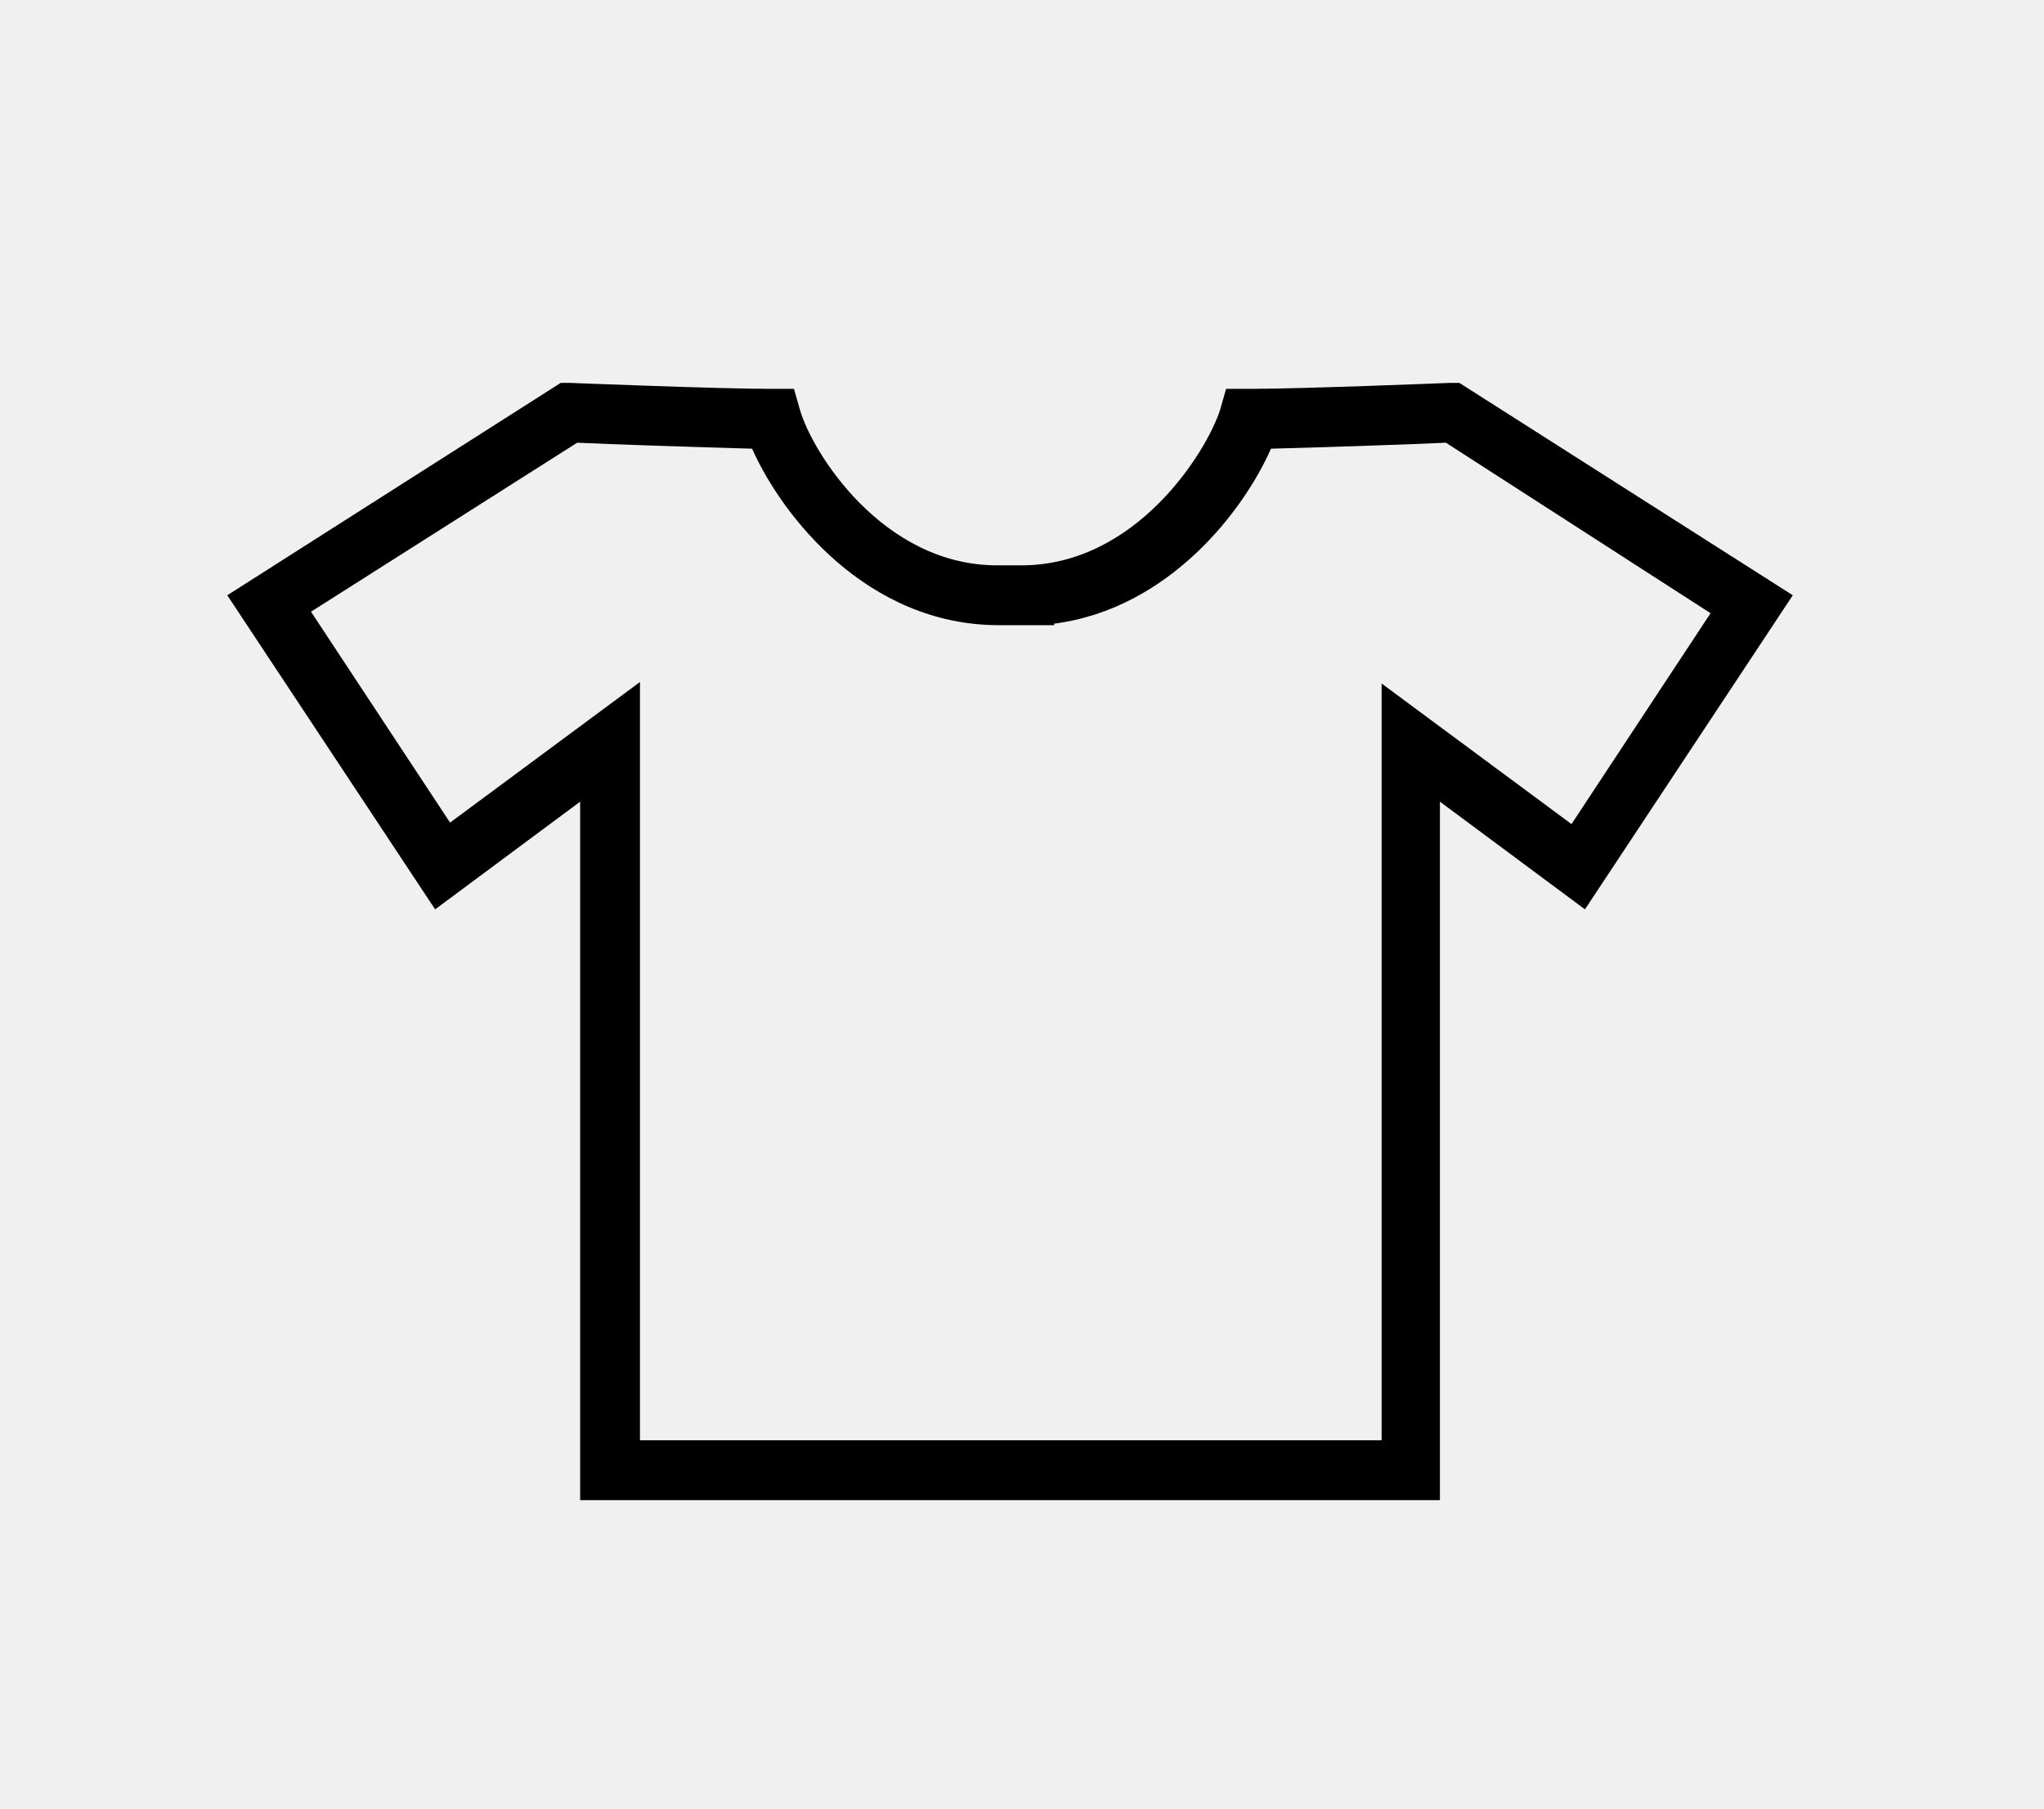
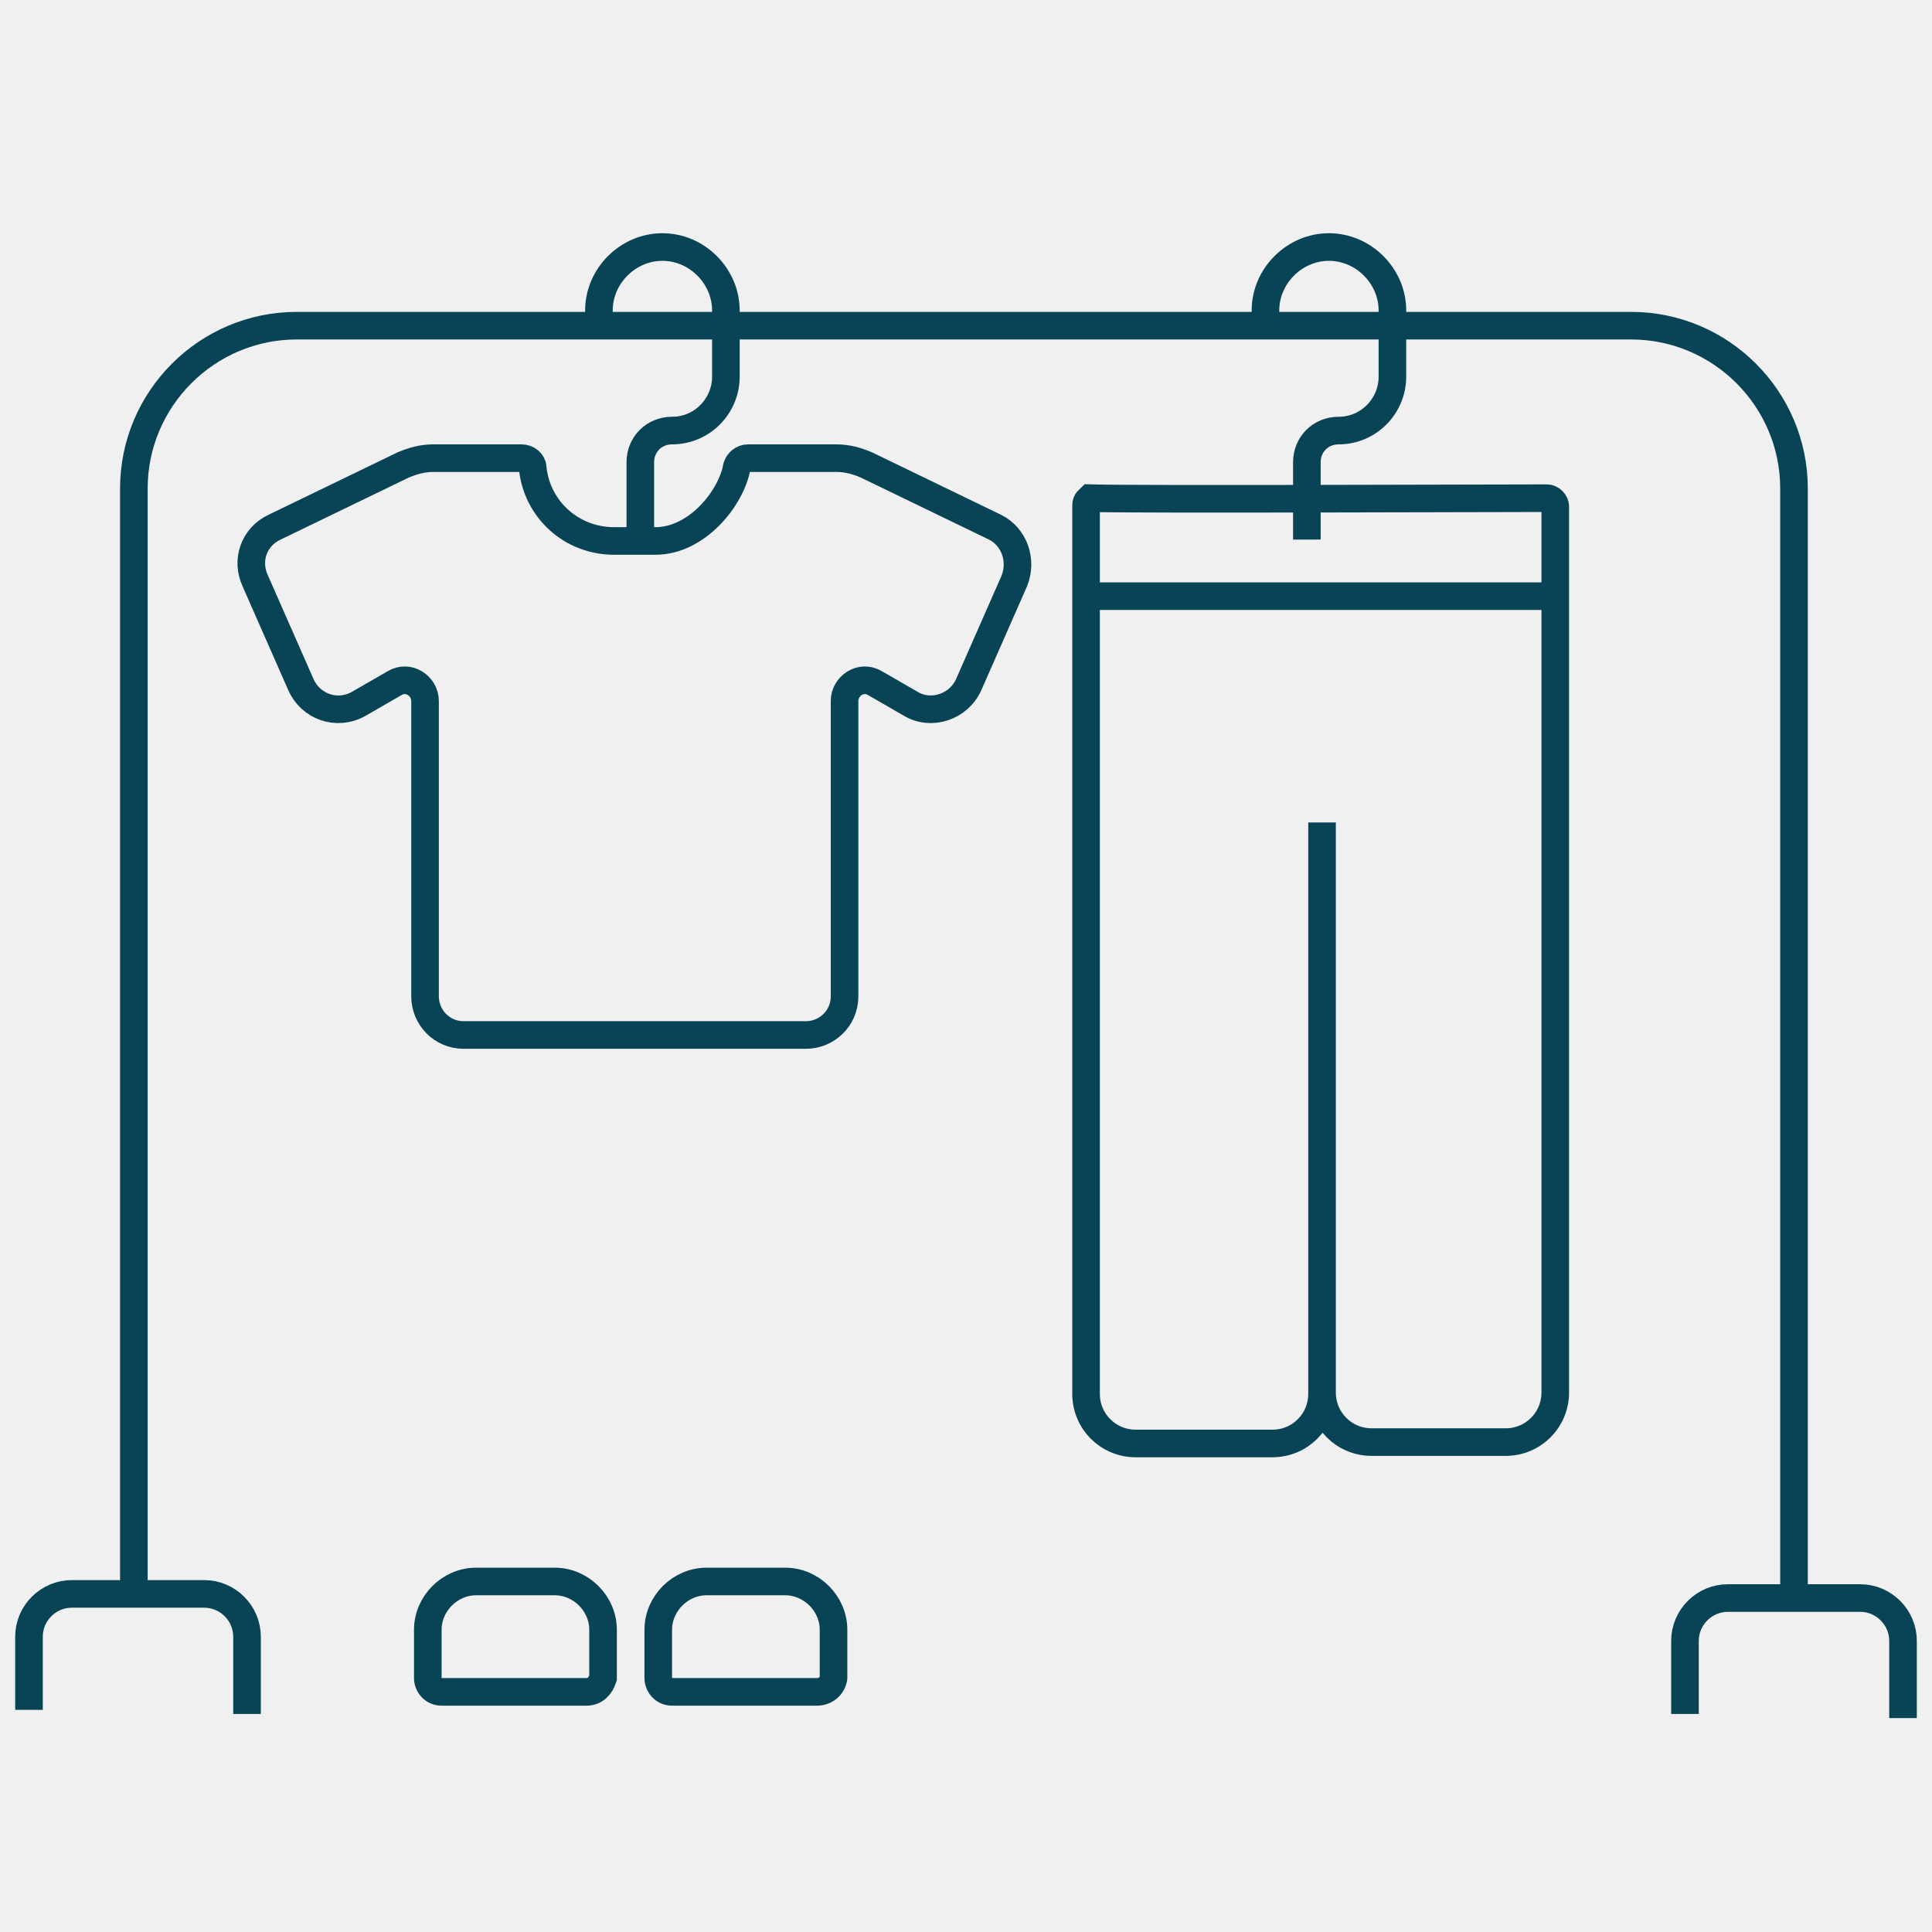
- <svg xmlns="http://www.w3.org/2000/svg" version="1.1" id="Layer_1" x="0px" y="0px" viewBox="0 0 136.7 120.9" style="enable-background:new 0 0 136.7 120.9;" xml:space="preserve">
+ <svg xmlns="http://www.w3.org/2000/svg" version="1.1" id="Layer_1" x="0px" y="0px" viewBox="-657.1 278.5 140 140" style="enable-background:new -657.1 278.5 140 140;" xml:space="preserve">
  <style type="text/css">
- 	.st0{fill:#5D5D5D;}
- 	.st1{fill:#333333;}
- 	.st2{fill:#F2F0F0;}
- 	.st3{fill:none;stroke:#848484;stroke-width:5;stroke-linecap:round;stroke-miterlimit:10;}
- 	.st4{fill:#848484;}
- 	.st5{fill:#FFFFFF;}
- 	.st6{fill:#C4C4C4;}
- 	.st7{fill:#9E9E9E;}
- 	.st8{display:none;}
- 	.st9{display:inline;fill:none;stroke:#ED1C24;stroke-width:0.1;}
- 	.st10{fill:none;stroke:#000000;stroke-miterlimit:10;}
- 	.st11{opacity:0.4;}
- 	.st12{fill:#E2E0E0;}
- 	.st13{fill:none;stroke:#1E1E1E;stroke-miterlimit:10;}
+ 	.st0{opacity:0.4;}
+ 	.st1{fill:none;stroke:#000000;stroke-width:2;stroke-miterlimit:10;}
+ 	.st2{fill:#FFFFFF;stroke:#000000;stroke-width:2;stroke-miterlimit:10;}
+ 	.st3{fill:none;stroke:#0A4456;stroke-width:2;stroke-miterlimit:10;}
+ 	.st4{fill:#FFFFFF;stroke:#0A4456;stroke-width:2;stroke-miterlimit:10;}
+ 	.st5{fill:none;stroke:#094456;stroke-width:2;stroke-miterlimit:10;}
+ 	.st6{fill:#FFFFFF;stroke:#094456;stroke-width:2;stroke-miterlimit:10;}
</style>
-   <path d="M96.4,100.3H38.8V53.6l-9.7,7.2l-13.9-21l22.3-14.2l0.6,0c0.1,0,9.9,0.4,13.5,0.4h1.5l0.4,1.4c0.8,2.8,5.5,10.4,13.2,10.4  c0.1,0,0.2,0,0.3,0c0.5,0,0.9,0,1.3,0v0l0,0c0,0,0,0,0,0v0c7.7,0,12.4-7.6,13.3-10.4l0.4-1.4h1.5c3.7,0,13.4-0.4,13.5-0.4l0.6,0  l22.3,14.2l-13.9,21l-9.7-7.2V100.3z M42.8,96.3h49.6V45.7l12.7,9.4l9.3-14.1L96.7,29.6c-2,0.1-8,0.3-11.7,0.4  c-1.8,4.1-6.8,10.7-14.5,11.7l0,0.1l-1.9,0c-0.1,0-0.2,0-0.2,0v0c-0.1,0-0.6,0-1.6,0c0,0,0,0,0,0c-8.8,0-14.5-7.3-16.5-11.8  c-3.6-0.1-9.7-0.3-11.7-0.4L20.8,40.9L30.1,55l12.7-9.4V96.3z" />
+   <g>
+     <path class="st5" d="M-655,402.4v-5.3c0-1.7,1.4-3.1,3.1-3.1h9.6c1.7,0,3.1,1.4,3.1,3.1v5.6" />
+     <path class="st5" d="M-535,402.7v-5.3c0-1.7,1.4-3.1,3.1-3.1h9.6c1.7,0,3.1,1.4,3.1,3.1v5.6" />
+     <path class="st5" d="M-647.4,394.9v-81c0-6.5,5.3-11.8,11.8-11.8h96.7c6.5,0,11.8,5.3,11.8,11.8v79.8" />
+     <path class="st5" d="M-565.4,301.8V301c0-2.5,2.1-4.6,4.6-4.6l0,0c2.5,0,4.6,2.1,4.6,4.6v4.8c0,2.1-1.7,3.9-3.9,3.9l0,0   c-1.3,0-2.3,1-2.3,2.3v5.6" />
+     <g>
+       <path class="st5" d="M-613.7,301.8V301c0-2.5,2.1-4.6,4.6-4.6l0,0c2.5,0,4.6,2.1,4.6,4.6v4.8c0,2.1-1.7,3.9-3.9,3.9l0,0    c-1.3,0-2.3,1-2.3,2.3v5.6" />
+       <path class="st5" d="M-611.2,353.5h12.5c1.5,0,2.8-1.2,2.8-2.8v-21.4c0-1.1,1.2-1.9,2.2-1.3l2.6,1.5c1.5,0.9,3.5,0.2,4.2-1.4    l3.3-7.5c0.6-1.5,0-3.2-1.4-3.9l-9.3-4.5c-0.7-0.3-1.4-0.5-2.2-0.5h-6.4c-0.4,0-0.7,0.3-0.8,0.6c-0.4,2.3-2.9,5.4-5.9,5.4l-1.5,0    l-1.5,0c-3.1,0-5.6-2.3-5.9-5.3c0-0.4-0.4-0.7-0.8-0.7h-6.4c-0.8,0-1.5,0.2-2.2,0.5l-9.3,4.5c-1.5,0.7-2.1,2.4-1.4,3.9l3.3,7.5    c0.7,1.6,2.6,2.3,4.2,1.4l2.6-1.5c1-0.6,2.2,0.2,2.2,1.3v21.4c0,1.5,1.2,2.8,2.8,2.8H-611.2" />
+     </g>
+     <path class="st5" d="M-578.4,315.1v64.4c0,2,1.6,3.6,3.6,3.6h9.9c2,0,3.6-1.6,3.6-3.6v-41.4v41.3c0,2,1.6,3.6,3.6,3.6h9.7   c2,0,3.6-1.6,3.6-3.6v-64.2c0-0.3-0.3-0.6-0.6-0.6c-4.2,0-29.5,0.1-33.1,0C-578.2,314.7-578.4,314.8-578.4,315.1z" />
+     <line class="st5" x1="-578.2" y1="321.7" x2="-544.7" y2="321.7" />
+     <path class="st5" d="M-614.6,401.1h-10.5c-0.6,0-1-0.5-1-1v-3.5c0-1.9,1.6-3.5,3.5-3.5h5.7c1.9,0,3.5,1.6,3.5,3.5v3.5   C-613.6,400.7-614,401.1-614.6,401.1z" />
+     <path class="st5" d="M-597.9,401.1h-10.5c-0.6,0-1-0.5-1-1v-3.5c0-1.9,1.6-3.5,3.5-3.5h5.7c1.9,0,3.5,1.6,3.5,3.5v3.5   C-596.8,400.7-597.3,401.1-597.9,401.1z" />
+   </g>
</svg>
